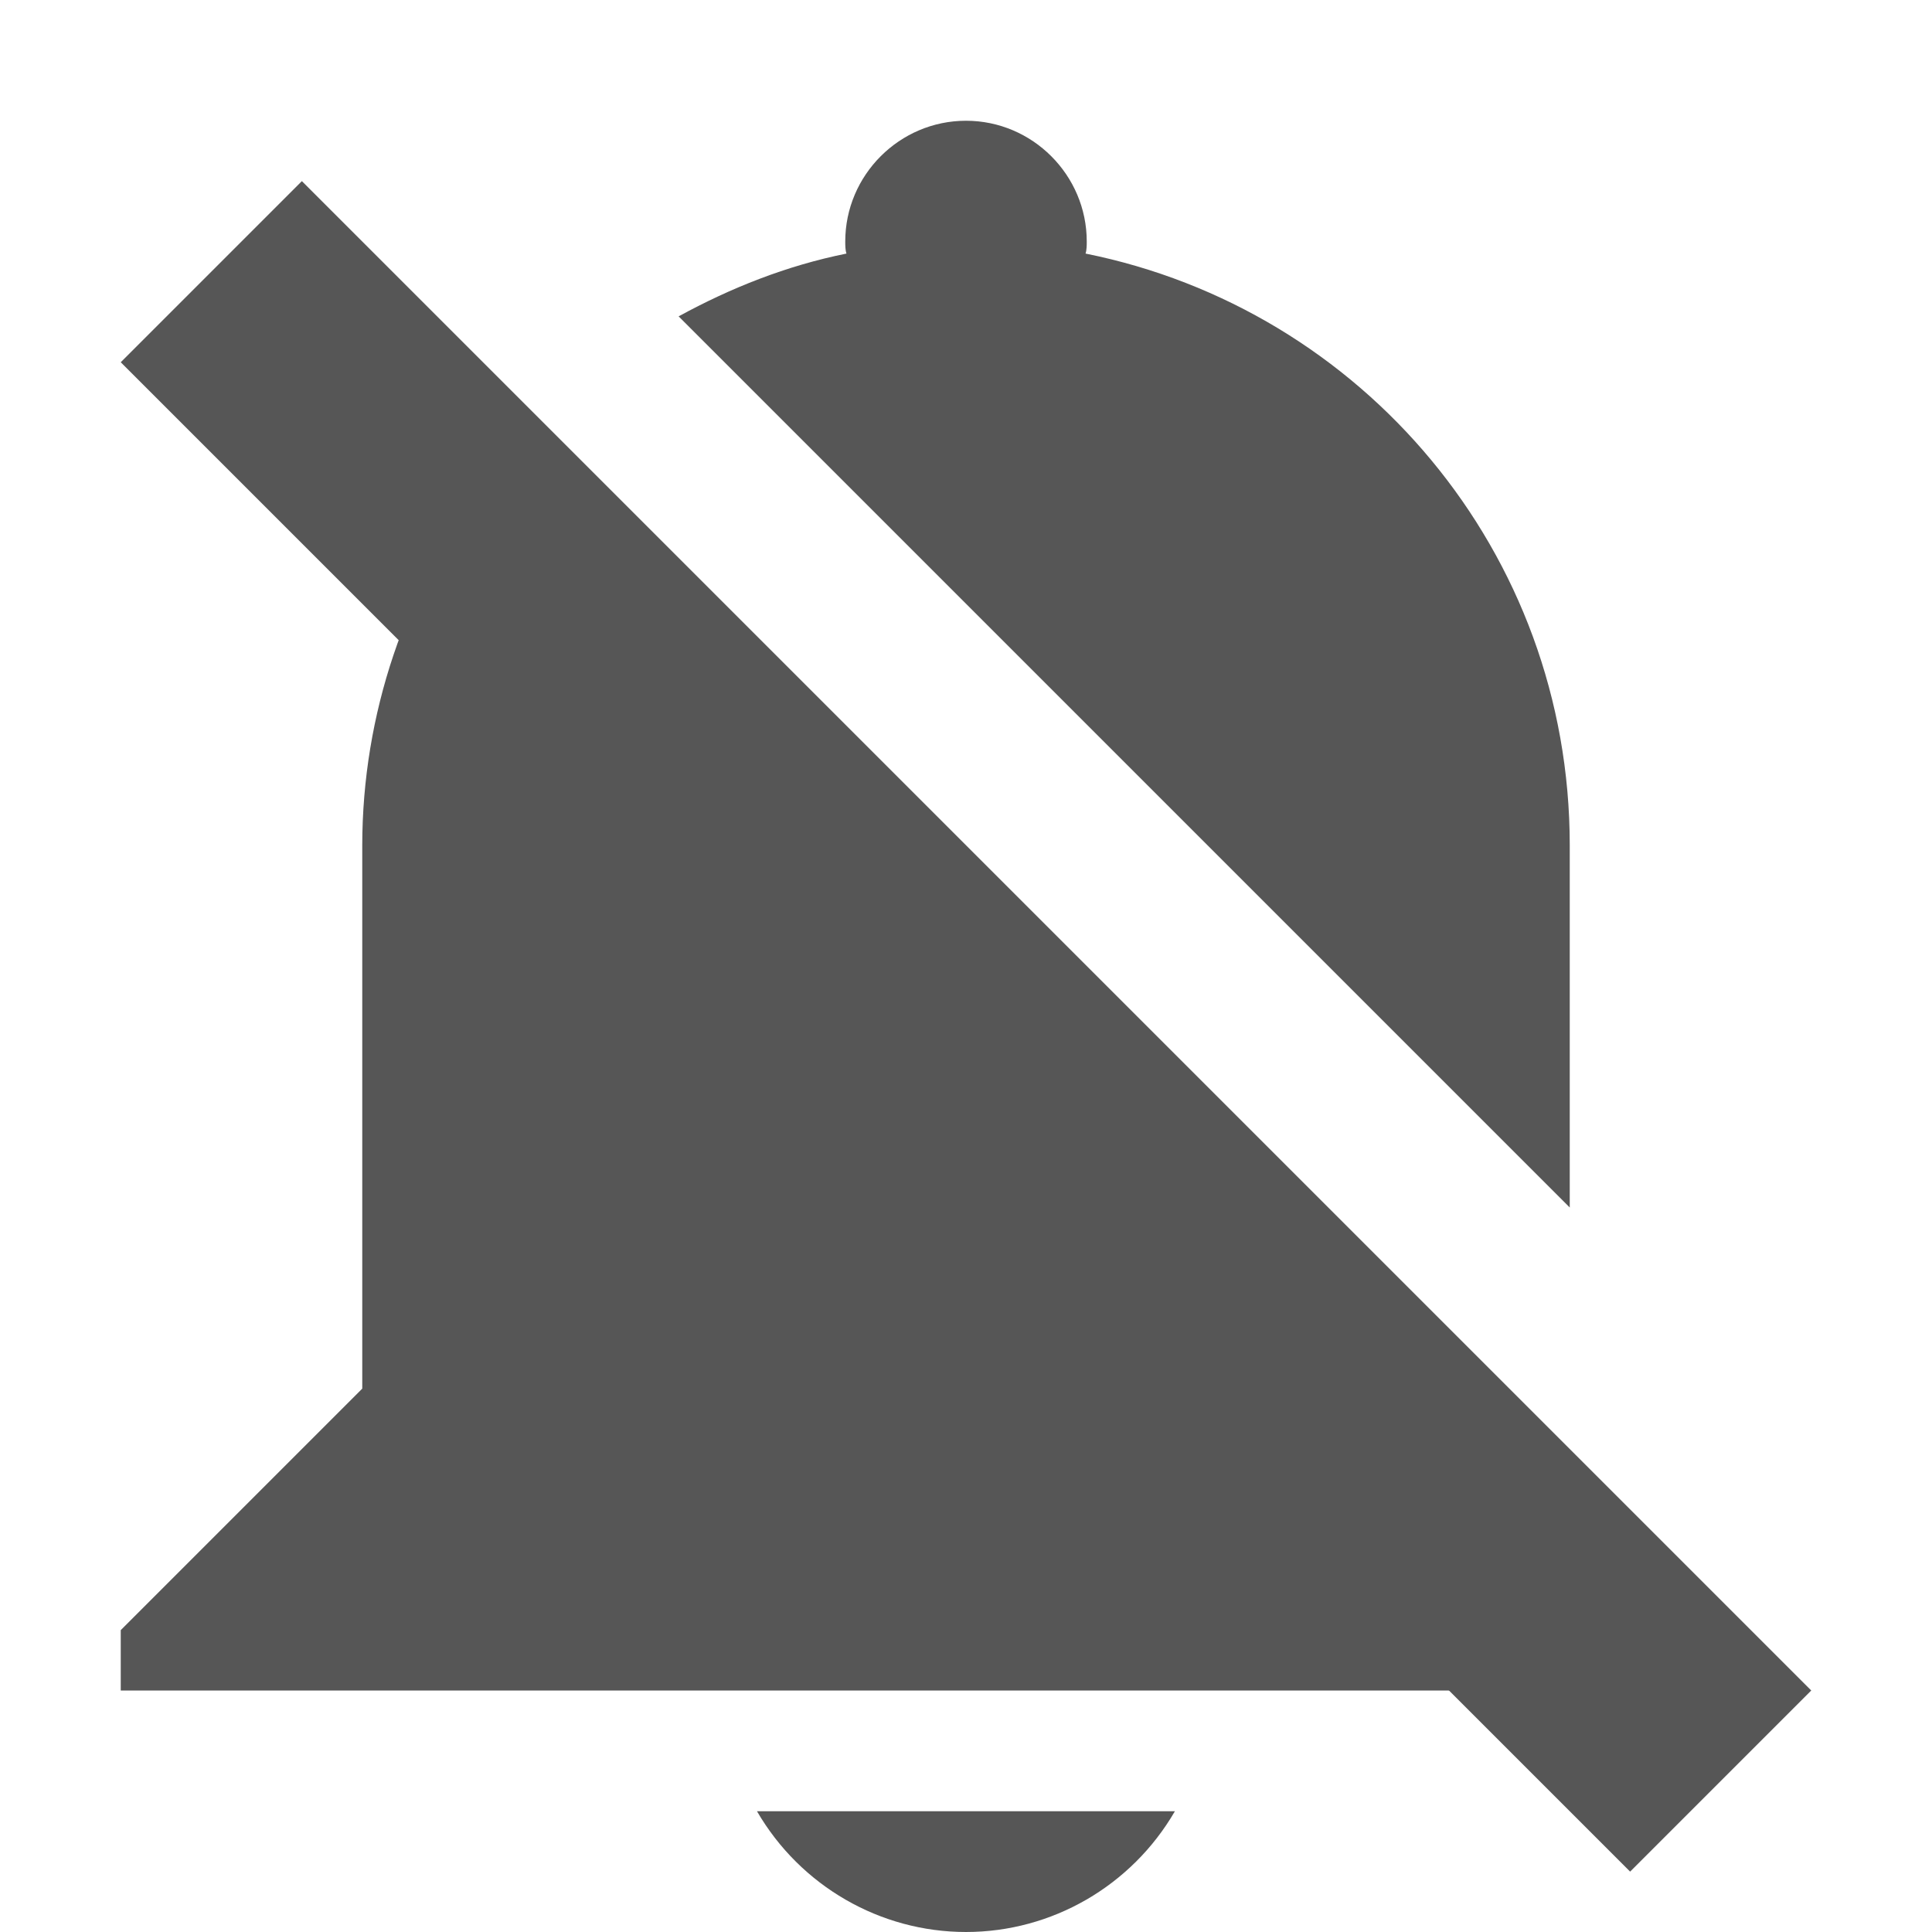
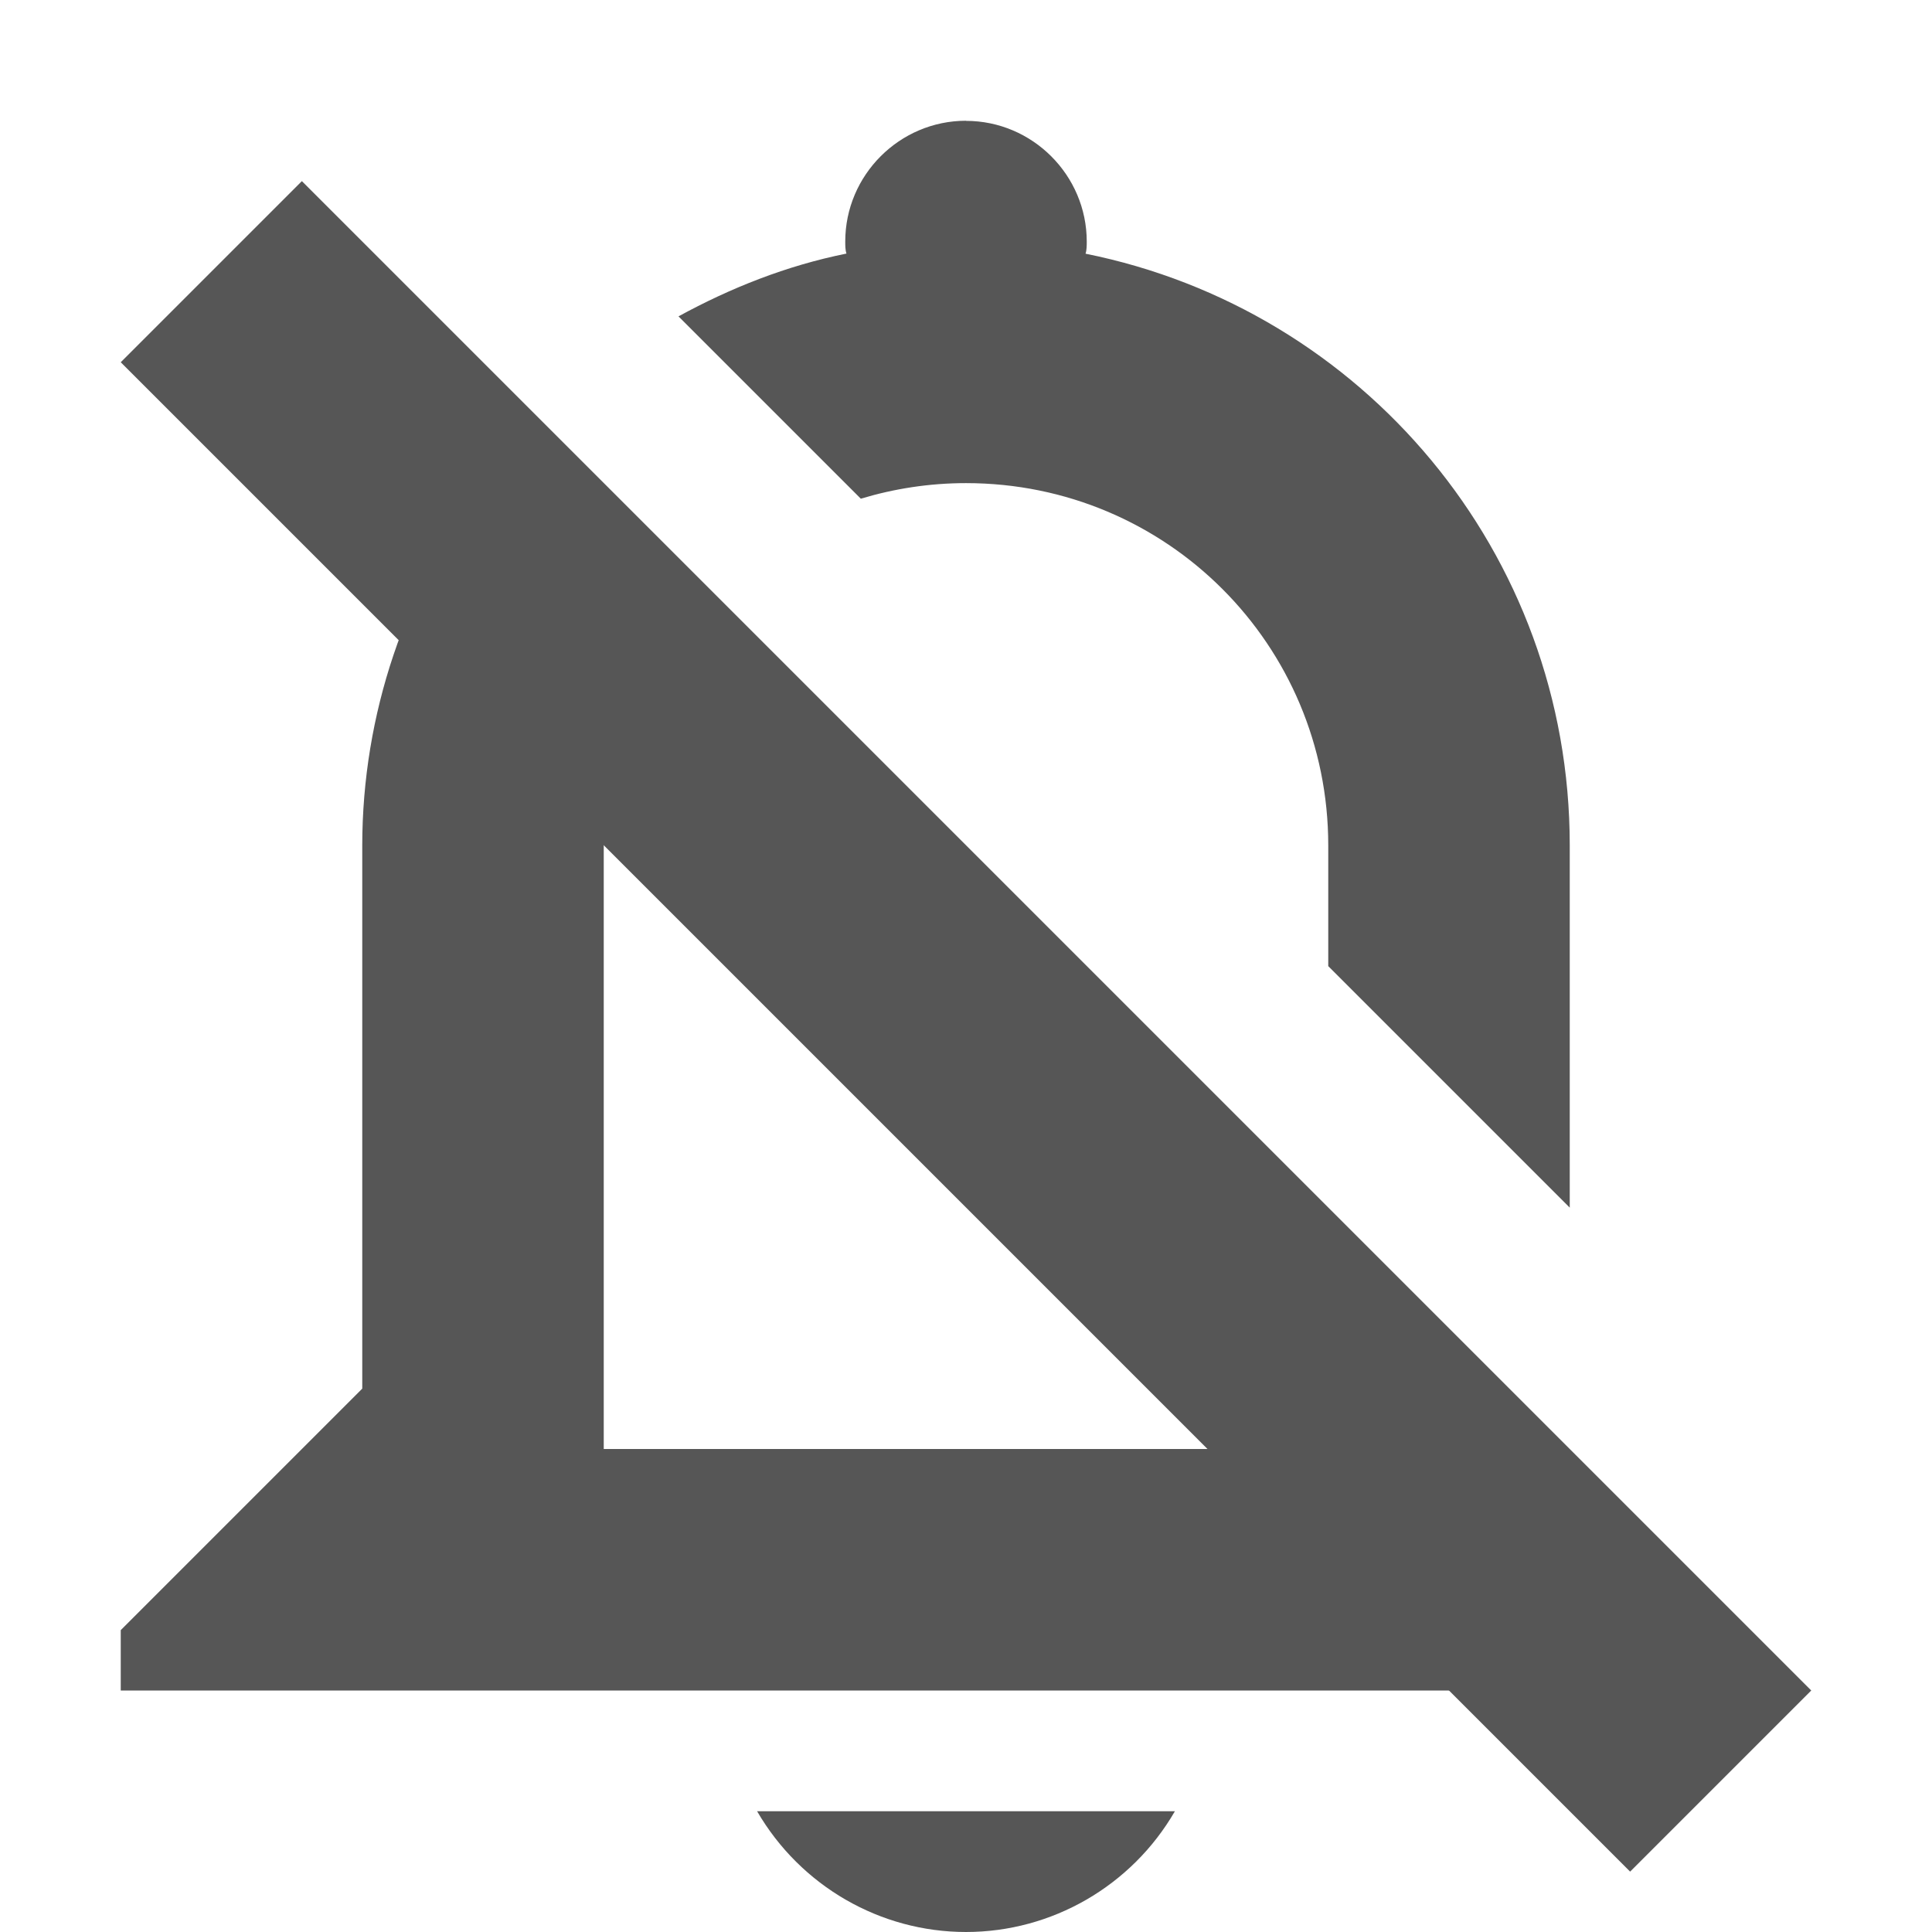
- <svg xmlns="http://www.w3.org/2000/svg" width="16" height="16" viewBox="0 0 16 16">
+ <svg xmlns="http://www.w3.org/2000/svg" width="16" height="16" version="1.1" viewBox="0 0 16 16">
  <defs>
-     <style id="current-color-scheme" type="text/css">
-    .ColorScheme-Text { color:#565656; } .ColorScheme-Highlight { color:#5294e2; }
-   </style>
+     <style id="current-color-scheme" type="text/css">.ColorScheme-Text { color:#565656; } .ColorScheme-Highlight { color:#5294e2; }</style>
  </defs>
-   <path style="fill:currentColor" class="ColorScheme-Text" d="M8 1c-.55 0-1 .45-1 1 0 .03 0 .07.01.1-.497.1-.96.285-1.39.52L13 10V7c0-2.43-1.72-4.44-4.01-4.9C9 2.07 9 2.03 9 2c0-.55-.45-1-1-1zM4.008 4.008A4.96 4.96 0 0 0 3 7v4.5l-2 2v.5h13L4.008 4.008zM6.269 15c.36.62 1.021 1 1.731 1 .71 0 1.37-.38 1.73-1H6.27z" />
-   <path style="fill:currentColor" class="ColorScheme-Text" d="M2.5 1.5L15 14l-1.5 1.5L1 3z" />
+   <path class="ColorScheme-Text" d="m8 1c-0.55 0-1 0.45-1 1 0 0.03-2.344e-4 0.07 0.01 0.1-0.497 0.1-0.961 0.285-1.391 0.52l1.51 1.51c0.275-0.083 0.568-0.129 0.871-0.129 1.662 0 3 1.338 3 3v1l2 2v-3c0-2.43-1.72-4.44-4.01-4.9 0.01-0.03 0.01-0.07 0.01-0.1 0-0.55-0.45-1-1-1zm-3.992 3.008a4.96 4.96 0 0 0-1.008 2.992v4.5l-2 2v0.5h13l-3-3v1h-6v-5c0-0.573 0.161-1.108 0.438-1.562l-1.43-1.43zm2.262 10.992c0.36 0.62 1.02 1 1.73 1s1.371-0.38 1.73-1h-3.461z" fill="currentColor" />
+   <path class="ColorScheme-Text" d="M2.5 1.5L15 14l-1.5 1.5L1 3z" fill="currentColor" />
</svg>
